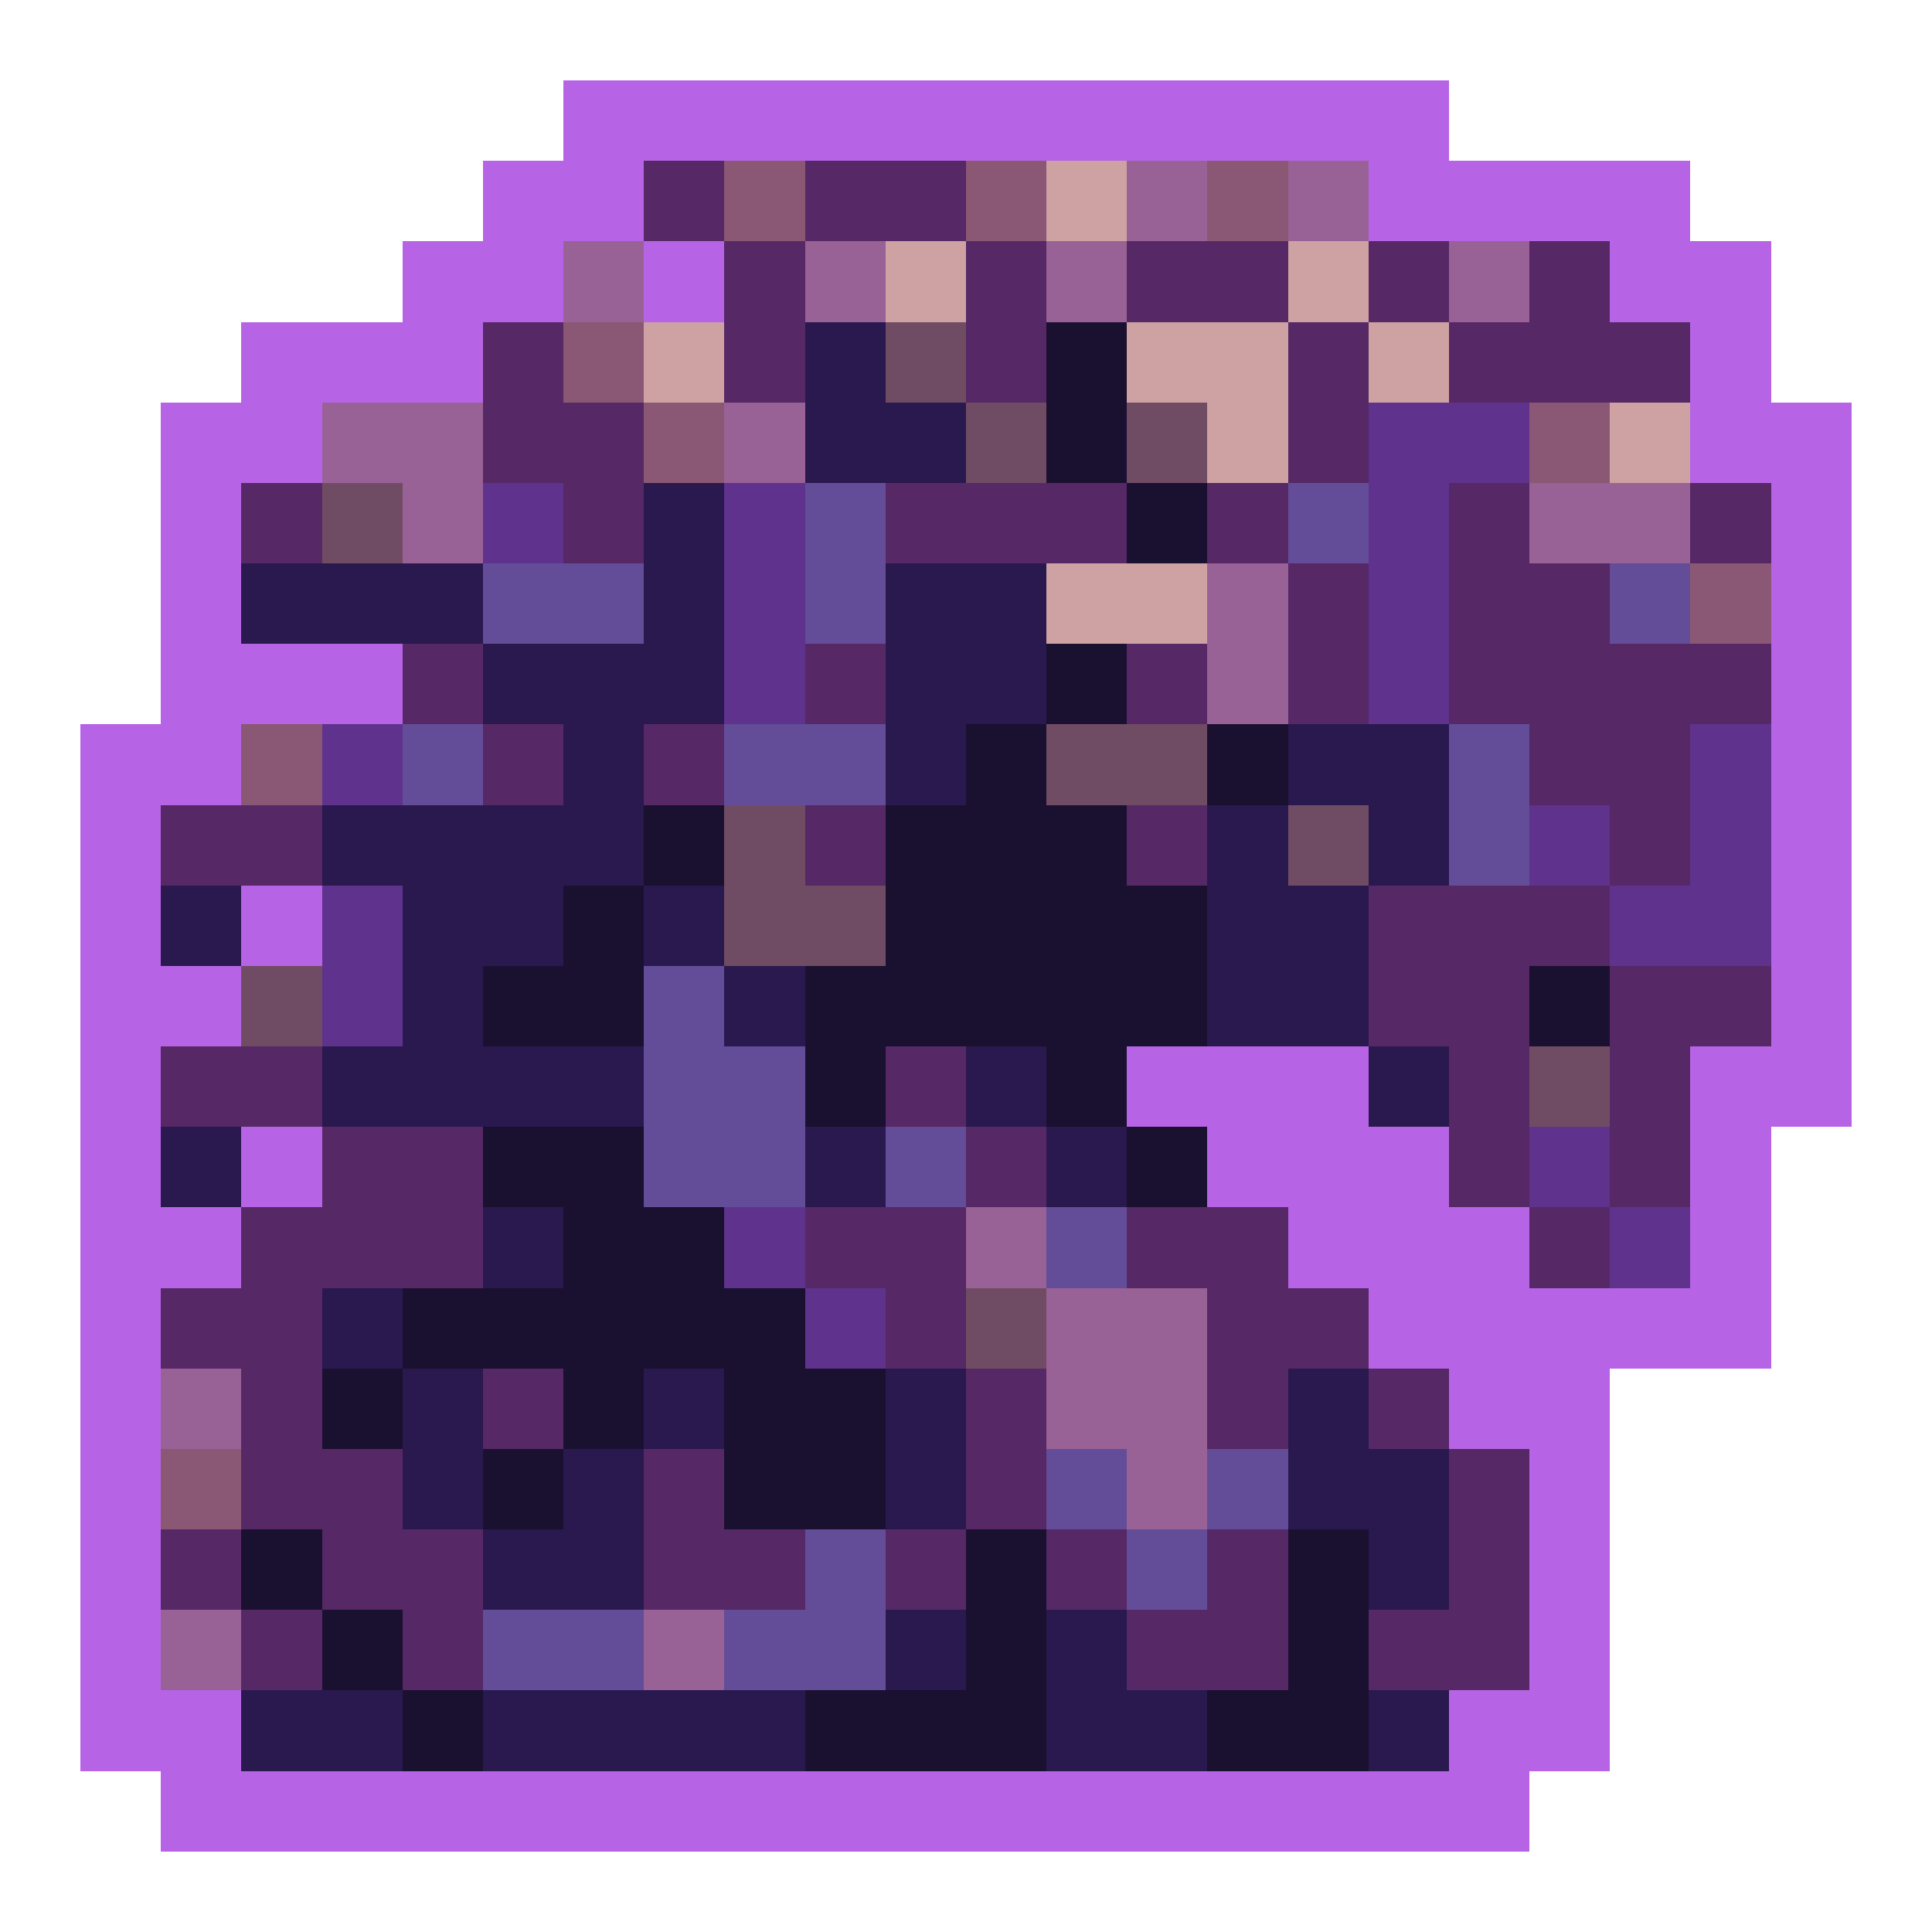
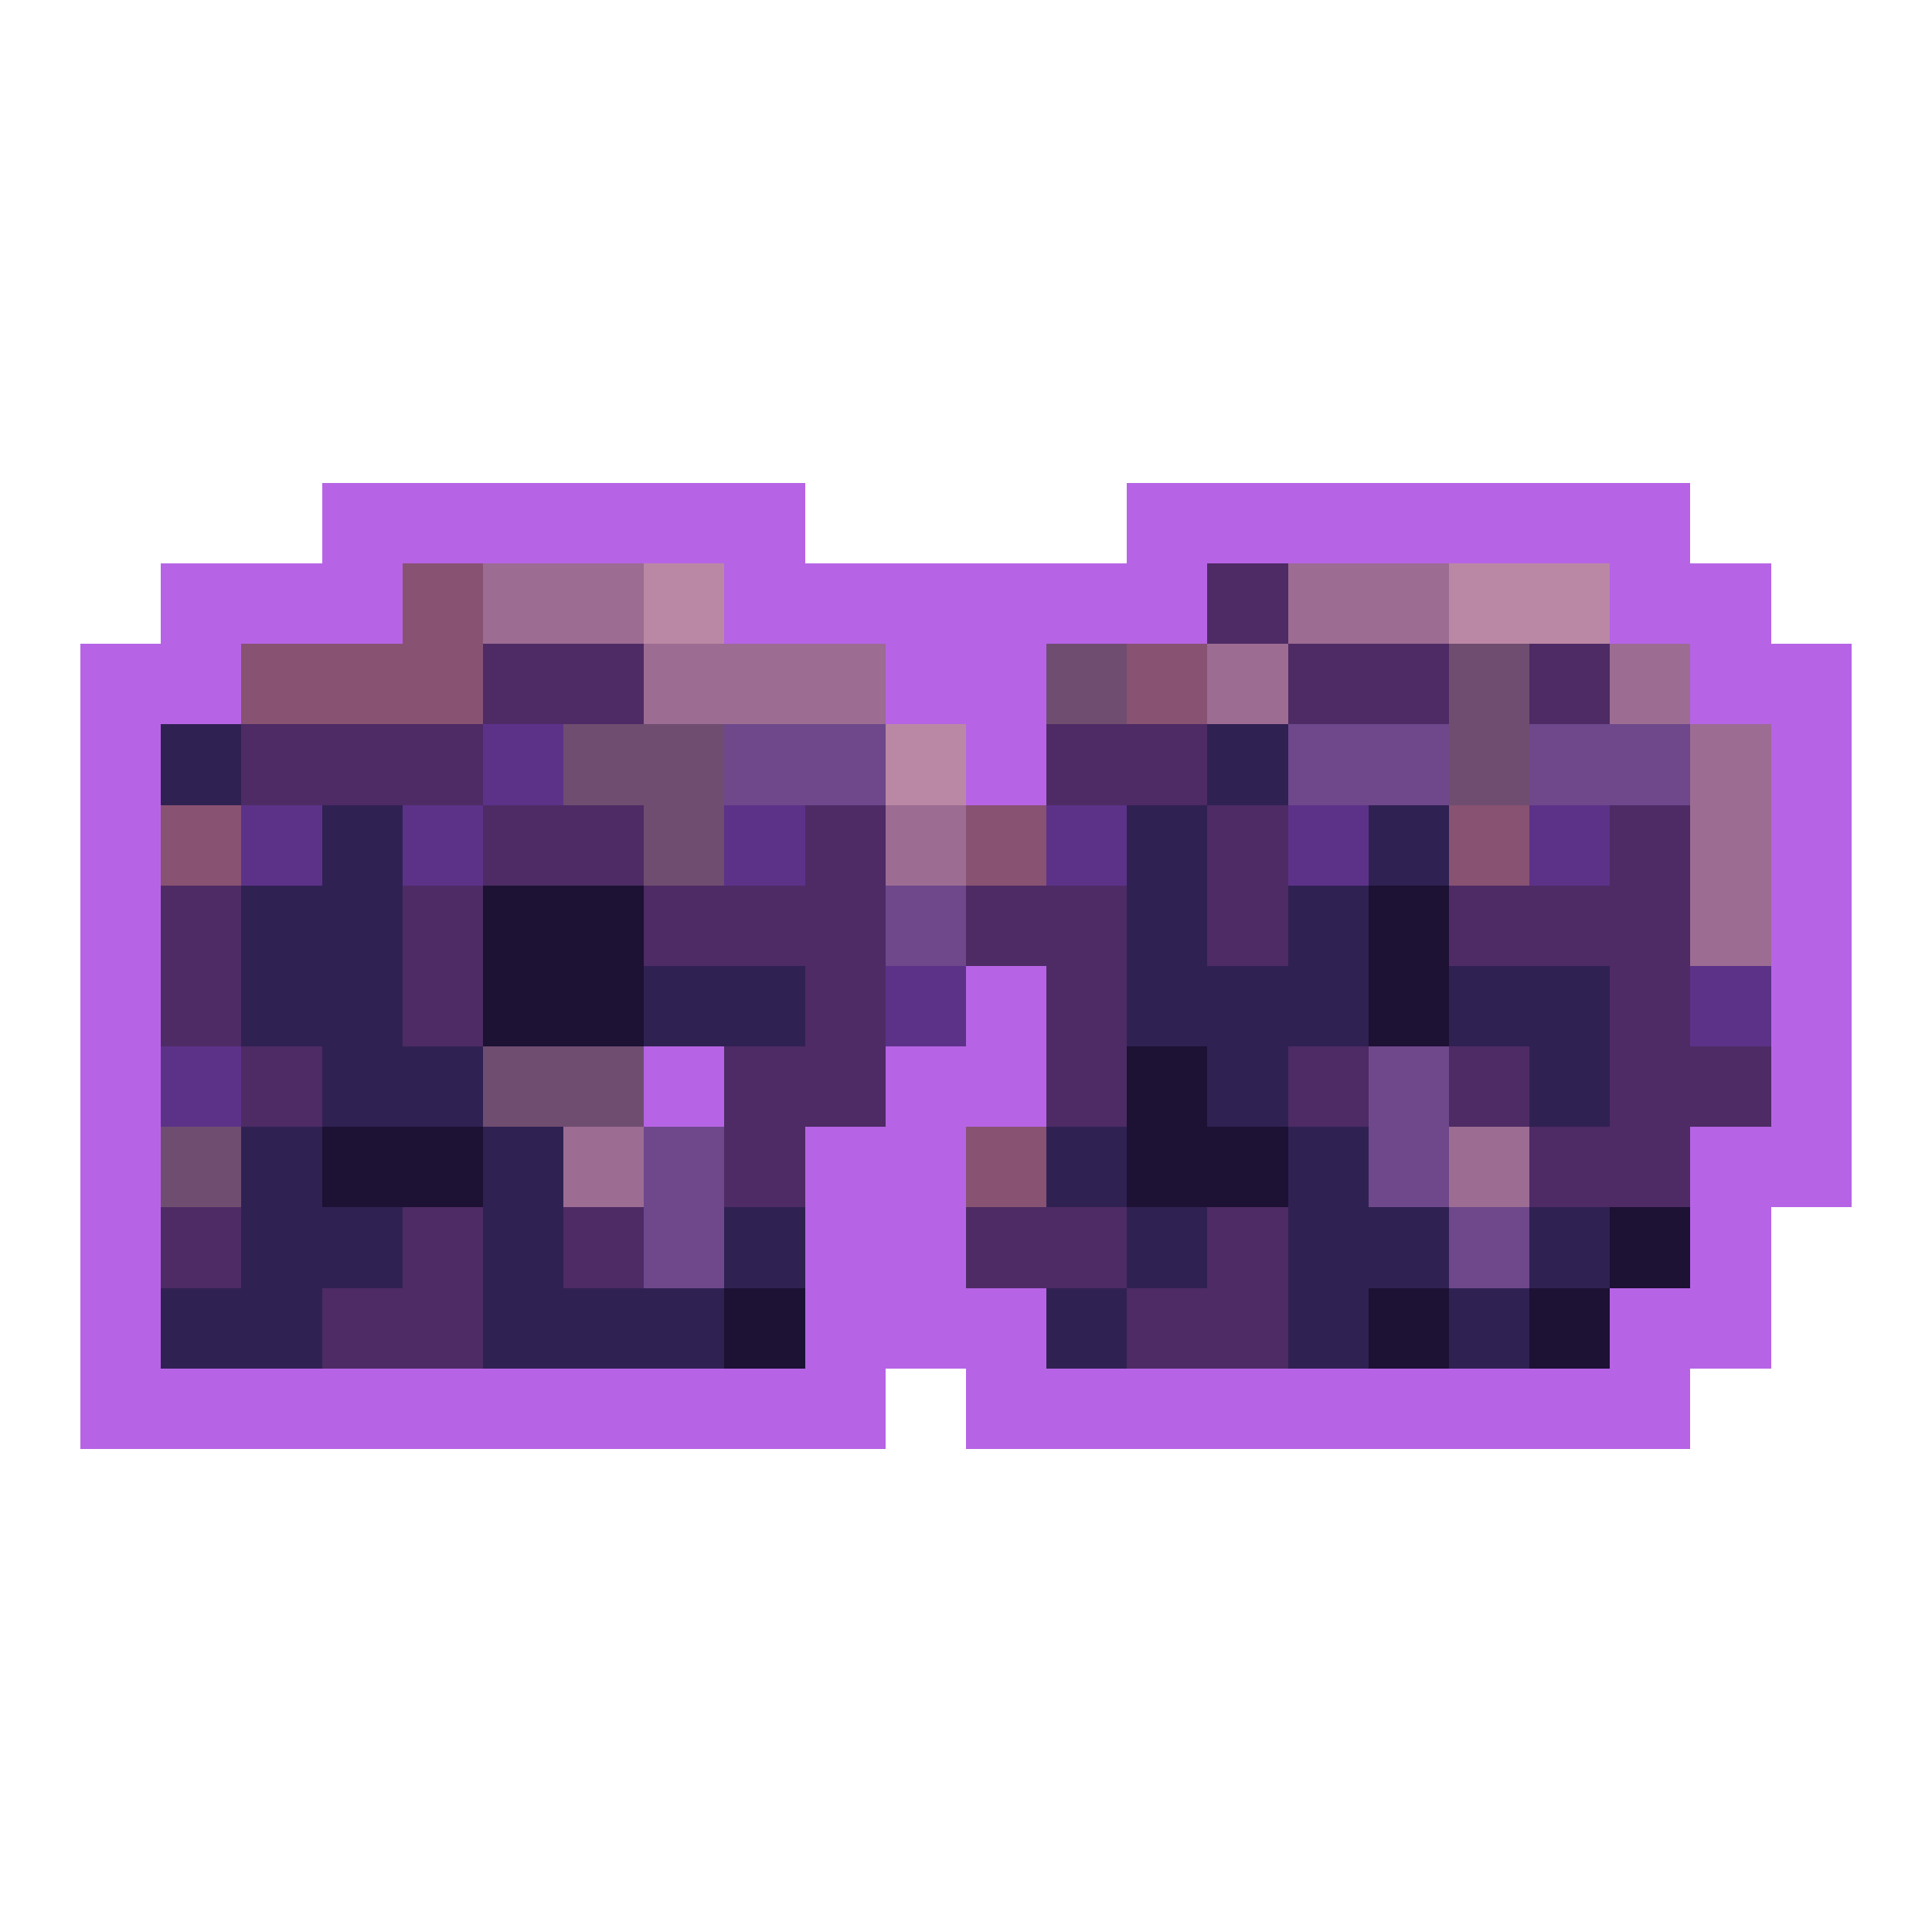
<svg xmlns="http://www.w3.org/2000/svg" width="24" height="24" viewBox="0 0 24 24" fill="none" shape-rendering="crispEdges">
-   <rect x="7" y="1" width="11" height="1" fill="#B664E5" />
-   <rect x="6" y="2" width="2" height="1" fill="#B664E5" />
-   <rect x="8" y="2" width="1" height="1" fill="#562866" />
-   <rect x="9" y="2" width="1" height="1" fill="#8A5874" />
-   <rect x="10" y="2" width="2" height="1" fill="#562866" />
-   <rect x="12" y="2" width="1" height="1" fill="#8A5874" />
-   <rect x="13" y="2" width="1" height="1" fill="#CEA1A2" />
-   <rect x="14" y="2" width="1" height="1" fill="#996296" />
-   <rect x="15" y="2" width="1" height="1" fill="#8A5874" />
-   <rect x="16" y="2" width="1" height="1" fill="#996296" />
-   <rect x="17" y="2" width="4" height="1" fill="#B664E5" />
-   <rect x="5" y="3" width="2" height="1" fill="#B664E5" />
-   <rect x="7" y="3" width="1" height="1" fill="#996296" />
-   <rect x="8" y="3" width="1" height="1" fill="#B664E5" />
-   <rect x="9" y="3" width="1" height="1" fill="#562866" />
-   <rect x="10" y="3" width="1" height="1" fill="#996296" />
-   <rect x="11" y="3" width="1" height="1" fill="#CEA1A2" />
-   <rect x="12" y="3" width="1" height="1" fill="#562866" />
-   <rect x="13" y="3" width="1" height="1" fill="#996296" />
-   <rect x="14" y="3" width="2" height="1" fill="#562866" />
-   <rect x="16" y="3" width="1" height="1" fill="#CEA1A2" />
-   <rect x="17" y="3" width="1" height="1" fill="#562866" />
-   <rect x="18" y="3" width="1" height="1" fill="#996296" />
-   <rect x="19" y="3" width="1" height="1" fill="#562866" />
-   <rect x="20" y="3" width="2" height="1" fill="#B664E5" />
-   <rect x="3" y="4" width="3" height="1" fill="#B664E5" />
-   <rect x="6" y="4" width="1" height="1" fill="#562866" />
-   <rect x="7" y="4" width="1" height="1" fill="#8A5874" />
-   <rect x="8" y="4" width="1" height="1" fill="#CEA1A2" />
-   <rect x="9" y="4" width="1" height="1" fill="#562866" />
-   <rect x="10" y="4" width="1" height="1" fill="#2A194F" />
-   <rect x="11" y="4" width="1" height="1" fill="#704C64" />
-   <rect x="12" y="4" width="1" height="1" fill="#562866" />
-   <rect x="13" y="4" width="1" height="1" fill="#1A1030" />
-   <rect x="14" y="4" width="2" height="1" fill="#CEA1A2" />
-   <rect x="16" y="4" width="1" height="1" fill="#562866" />
-   <rect x="17" y="4" width="1" height="1" fill="#CEA1A2" />
-   <rect x="18" y="4" width="3" height="1" fill="#562866" />
-   <rect x="21" y="4" width="1" height="1" fill="#B664E5" />
-   <rect x="2" y="5" width="2" height="1" fill="#B664E5" />
-   <rect x="4" y="5" width="2" height="1" fill="#996296" />
-   <rect x="6" y="5" width="2" height="1" fill="#562866" />
-   <rect x="8" y="5" width="1" height="1" fill="#8A5874" />
-   <rect x="9" y="5" width="1" height="1" fill="#996296" />
-   <rect x="10" y="5" width="2" height="1" fill="#2A194F" />
-   <rect x="12" y="5" width="1" height="1" fill="#704C64" />
-   <rect x="13" y="5" width="1" height="1" fill="#1A1030" />
-   <rect x="14" y="5" width="1" height="1" fill="#704C64" />
-   <rect x="15" y="5" width="1" height="1" fill="#CEA1A2" />
-   <rect x="16" y="5" width="1" height="1" fill="#562866" />
-   <rect x="17" y="5" width="2" height="1" fill="#5F328D" />
-   <rect x="19" y="5" width="1" height="1" fill="#8A5874" />
-   <rect x="20" y="5" width="1" height="1" fill="#CEA1A2" />
-   <rect x="21" y="5" width="2" height="1" fill="#B664E5" />
-   <rect x="2" y="6" width="1" height="1" fill="#B664E5" />
-   <rect x="3" y="6" width="1" height="1" fill="#562866" />
-   <rect x="4" y="6" width="1" height="1" fill="#704C64" />
-   <rect x="5" y="6" width="1" height="1" fill="#996296" />
-   <rect x="6" y="6" width="1" height="1" fill="#5F328D" />
-   <rect x="7" y="6" width="1" height="1" fill="#562866" />
-   <rect x="8" y="6" width="1" height="1" fill="#2A194F" />
-   <rect x="9" y="6" width="1" height="1" fill="#5F328D" />
-   <rect x="10" y="6" width="1" height="1" fill="#634D99" />
-   <rect x="11" y="6" width="3" height="1" fill="#562866" />
-   <rect x="14" y="6" width="1" height="1" fill="#1A1030" />
-   <rect x="15" y="6" width="1" height="1" fill="#562866" />
-   <rect x="16" y="6" width="1" height="1" fill="#634D99" />
-   <rect x="17" y="6" width="1" height="1" fill="#5F328D" />
-   <rect x="18" y="6" width="1" height="1" fill="#562866" />
-   <rect x="19" y="6" width="2" height="1" fill="#996296" />
-   <rect x="21" y="6" width="1" height="1" fill="#562866" />
-   <rect x="22" y="6" width="1" height="1" fill="#B664E5" />
-   <rect x="2" y="7" width="1" height="1" fill="#B664E5" />
-   <rect x="3" y="7" width="3" height="1" fill="#2A194F" />
-   <rect x="6" y="7" width="2" height="1" fill="#634D99" />
-   <rect x="8" y="7" width="1" height="1" fill="#2A194F" />
-   <rect x="9" y="7" width="1" height="1" fill="#5F328D" />
-   <rect x="10" y="7" width="1" height="1" fill="#634D99" />
-   <rect x="11" y="7" width="2" height="1" fill="#2A194F" />
-   <rect x="13" y="7" width="2" height="1" fill="#CEA1A2" />
-   <rect x="15" y="7" width="1" height="1" fill="#996296" />
-   <rect x="16" y="7" width="1" height="1" fill="#562866" />
-   <rect x="17" y="7" width="1" height="1" fill="#5F328D" />
-   <rect x="18" y="7" width="2" height="1" fill="#562866" />
-   <rect x="20" y="7" width="1" height="1" fill="#634D99" />
-   <rect x="21" y="7" width="1" height="1" fill="#8A5874" />
-   <rect x="22" y="7" width="1" height="1" fill="#B664E5" />
-   <rect x="2" y="8" width="3" height="1" fill="#B664E5" />
-   <rect x="5" y="8" width="1" height="1" fill="#562866" />
-   <rect x="6" y="8" width="3" height="1" fill="#2A194F" />
-   <rect x="9" y="8" width="1" height="1" fill="#5F328D" />
-   <rect x="10" y="8" width="1" height="1" fill="#562866" />
-   <rect x="11" y="8" width="2" height="1" fill="#2A194F" />
-   <rect x="13" y="8" width="1" height="1" fill="#1A1030" />
-   <rect x="14" y="8" width="1" height="1" fill="#562866" />
-   <rect x="15" y="8" width="1" height="1" fill="#996296" />
-   <rect x="16" y="8" width="1" height="1" fill="#562866" />
-   <rect x="17" y="8" width="1" height="1" fill="#5F328D" />
-   <rect x="18" y="8" width="4" height="1" fill="#562866" />
-   <rect x="22" y="8" width="1" height="1" fill="#B664E5" />
-   <rect x="1" y="9" width="2" height="1" fill="#B664E5" />
-   <rect x="3" y="9" width="1" height="1" fill="#8A5874" />
-   <rect x="4" y="9" width="1" height="1" fill="#5F328D" />
-   <rect x="5" y="9" width="1" height="1" fill="#634D99" />
-   <rect x="6" y="9" width="1" height="1" fill="#562866" />
-   <rect x="7" y="9" width="1" height="1" fill="#2A194F" />
-   <rect x="8" y="9" width="1" height="1" fill="#562866" />
-   <rect x="9" y="9" width="2" height="1" fill="#634D99" />
-   <rect x="11" y="9" width="1" height="1" fill="#2A194F" />
-   <rect x="12" y="9" width="1" height="1" fill="#1A1030" />
-   <rect x="13" y="9" width="2" height="1" fill="#704C64" />
-   <rect x="15" y="9" width="1" height="1" fill="#1A1030" />
-   <rect x="16" y="9" width="2" height="1" fill="#2A194F" />
-   <rect x="18" y="9" width="1" height="1" fill="#634D99" />
-   <rect x="19" y="9" width="2" height="1" fill="#562866" />
-   <rect x="21" y="9" width="1" height="1" fill="#5F328D" />
+   <rect x="4" y="6" width="6" height="1" fill="#B664E5" />
+   <rect x="14" y="6" width="7" height="1" fill="#B664E5" />
+   <rect x="2" y="7" width="3" height="1" fill="#B664E5" />
+   <rect x="5" y="7" width="1" height="1" fill="#885272" />
+   <rect x="6" y="7" width="2" height="1" fill="#9C6C93" />
+   <rect x="8" y="7" width="1" height="1" fill="#BA88A4" />
+   <rect x="9" y="7" width="6" height="1" fill="#B664E5" />
+   <rect x="15" y="7" width="1" height="1" fill="#4E2B65" />
+   <rect x="16" y="7" width="2" height="1" fill="#9C6C93" />
+   <rect x="18" y="7" width="2" height="1" fill="#BA88A4" />
+   <rect x="20" y="7" width="2" height="1" fill="#B664E5" />
+   <rect x="1" y="8" width="2" height="1" fill="#B664E5" />
+   <rect x="3" y="8" width="3" height="1" fill="#885272" />
+   <rect x="6" y="8" width="2" height="1" fill="#4E2B65" />
+   <rect x="8" y="8" width="3" height="1" fill="#9C6C93" />
+   <rect x="11" y="8" width="2" height="1" fill="#B664E5" />
+   <rect x="13" y="8" width="1" height="1" fill="#6F4D70" />
+   <rect x="14" y="8" width="1" height="1" fill="#885272" />
+   <rect x="15" y="8" width="1" height="1" fill="#9C6C93" />
+   <rect x="16" y="8" width="2" height="1" fill="#4E2B65" />
+   <rect x="18" y="8" width="1" height="1" fill="#6F4D70" />
+   <rect x="19" y="8" width="1" height="1" fill="#4E2B65" />
+   <rect x="20" y="8" width="1" height="1" fill="#9C6C93" />
+   <rect x="21" y="8" width="2" height="1" fill="#B664E5" />
+   <rect x="1" y="9" width="1" height="1" fill="#B664E5" />
+   <rect x="2" y="9" width="1" height="1" fill="#302153" />
+   <rect x="3" y="9" width="3" height="1" fill="#4E2B65" />
+   <rect x="6" y="9" width="1" height="1" fill="#5C3289" />
+   <rect x="7" y="9" width="2" height="1" fill="#6F4D70" />
+   <rect x="9" y="9" width="2" height="1" fill="#6E488B" />
+   <rect x="11" y="9" width="1" height="1" fill="#BA88A4" />
+   <rect x="12" y="9" width="1" height="1" fill="#B664E5" />
+   <rect x="13" y="9" width="2" height="1" fill="#4E2B65" />
+   <rect x="15" y="9" width="1" height="1" fill="#302153" />
+   <rect x="16" y="9" width="2" height="1" fill="#6E488B" />
+   <rect x="18" y="9" width="1" height="1" fill="#6F4D70" />
+   <rect x="19" y="9" width="2" height="1" fill="#6E488B" />
+   <rect x="21" y="9" width="1" height="1" fill="#9C6C93" />
  <rect x="22" y="9" width="1" height="1" fill="#B664E5" />
  <rect x="1" y="10" width="1" height="1" fill="#B664E5" />
-   <rect x="2" y="10" width="2" height="1" fill="#562866" />
-   <rect x="4" y="10" width="4" height="1" fill="#2A194F" />
-   <rect x="8" y="10" width="1" height="1" fill="#1A1030" />
-   <rect x="9" y="10" width="1" height="1" fill="#704C64" />
-   <rect x="10" y="10" width="1" height="1" fill="#562866" />
-   <rect x="11" y="10" width="3" height="1" fill="#1A1030" />
-   <rect x="14" y="10" width="1" height="1" fill="#562866" />
-   <rect x="15" y="10" width="1" height="1" fill="#2A194F" />
-   <rect x="16" y="10" width="1" height="1" fill="#704C64" />
-   <rect x="17" y="10" width="1" height="1" fill="#2A194F" />
-   <rect x="18" y="10" width="1" height="1" fill="#634D99" />
-   <rect x="19" y="10" width="1" height="1" fill="#5F328D" />
-   <rect x="20" y="10" width="1" height="1" fill="#562866" />
-   <rect x="21" y="10" width="1" height="1" fill="#5F328D" />
+   <rect x="2" y="10" width="1" height="1" fill="#885272" />
+   <rect x="3" y="10" width="1" height="1" fill="#5C3289" />
+   <rect x="4" y="10" width="1" height="1" fill="#302153" />
+   <rect x="5" y="10" width="1" height="1" fill="#5C3289" />
+   <rect x="6" y="10" width="2" height="1" fill="#4E2B65" />
+   <rect x="8" y="10" width="1" height="1" fill="#6F4D70" />
+   <rect x="9" y="10" width="1" height="1" fill="#5C3289" />
+   <rect x="10" y="10" width="1" height="1" fill="#4E2B65" />
+   <rect x="11" y="10" width="1" height="1" fill="#9C6C93" />
+   <rect x="12" y="10" width="1" height="1" fill="#885272" />
+   <rect x="13" y="10" width="1" height="1" fill="#5C3289" />
+   <rect x="14" y="10" width="1" height="1" fill="#302153" />
+   <rect x="15" y="10" width="1" height="1" fill="#4E2B65" />
+   <rect x="16" y="10" width="1" height="1" fill="#5C3289" />
+   <rect x="17" y="10" width="1" height="1" fill="#302153" />
+   <rect x="18" y="10" width="1" height="1" fill="#885272" />
+   <rect x="19" y="10" width="1" height="1" fill="#5C3289" />
+   <rect x="20" y="10" width="1" height="1" fill="#4E2B65" />
+   <rect x="21" y="10" width="1" height="1" fill="#9C6C93" />
  <rect x="22" y="10" width="1" height="1" fill="#B664E5" />
  <rect x="1" y="11" width="1" height="1" fill="#B664E5" />
-   <rect x="2" y="11" width="1" height="1" fill="#2A194F" />
-   <rect x="3" y="11" width="1" height="1" fill="#B664E5" />
-   <rect x="4" y="11" width="1" height="1" fill="#5F328D" />
-   <rect x="5" y="11" width="2" height="1" fill="#2A194F" />
-   <rect x="7" y="11" width="1" height="1" fill="#1A1030" />
-   <rect x="8" y="11" width="1" height="1" fill="#2A194F" />
-   <rect x="9" y="11" width="2" height="1" fill="#704C64" />
-   <rect x="11" y="11" width="4" height="1" fill="#1A1030" />
-   <rect x="15" y="11" width="2" height="1" fill="#2A194F" />
-   <rect x="17" y="11" width="3" height="1" fill="#562866" />
-   <rect x="20" y="11" width="2" height="1" fill="#5F328D" />
+   <rect x="2" y="11" width="1" height="1" fill="#4E2B65" />
+   <rect x="3" y="11" width="2" height="1" fill="#302153" />
+   <rect x="5" y="11" width="1" height="1" fill="#4E2B65" />
+   <rect x="6" y="11" width="2" height="1" fill="#1D1134" />
+   <rect x="8" y="11" width="3" height="1" fill="#4E2B65" />
+   <rect x="11" y="11" width="1" height="1" fill="#6E488B" />
+   <rect x="12" y="11" width="2" height="1" fill="#4E2B65" />
+   <rect x="14" y="11" width="1" height="1" fill="#302153" />
+   <rect x="15" y="11" width="1" height="1" fill="#4E2B65" />
+   <rect x="16" y="11" width="1" height="1" fill="#302153" />
+   <rect x="17" y="11" width="1" height="1" fill="#1D1134" />
+   <rect x="18" y="11" width="3" height="1" fill="#4E2B65" />
+   <rect x="21" y="11" width="1" height="1" fill="#9C6C93" />
  <rect x="22" y="11" width="1" height="1" fill="#B664E5" />
-   <rect x="1" y="12" width="2" height="1" fill="#B664E5" />
-   <rect x="3" y="12" width="1" height="1" fill="#704C64" />
-   <rect x="4" y="12" width="1" height="1" fill="#5F328D" />
-   <rect x="5" y="12" width="1" height="1" fill="#2A194F" />
-   <rect x="6" y="12" width="2" height="1" fill="#1A1030" />
-   <rect x="8" y="12" width="1" height="1" fill="#634D99" />
-   <rect x="9" y="12" width="1" height="1" fill="#2A194F" />
-   <rect x="10" y="12" width="5" height="1" fill="#1A1030" />
-   <rect x="15" y="12" width="2" height="1" fill="#2A194F" />
-   <rect x="17" y="12" width="2" height="1" fill="#562866" />
-   <rect x="19" y="12" width="1" height="1" fill="#1A1030" />
-   <rect x="20" y="12" width="2" height="1" fill="#562866" />
+   <rect x="1" y="12" width="1" height="1" fill="#B664E5" />
+   <rect x="2" y="12" width="1" height="1" fill="#4E2B65" />
+   <rect x="3" y="12" width="2" height="1" fill="#302153" />
+   <rect x="5" y="12" width="1" height="1" fill="#4E2B65" />
+   <rect x="6" y="12" width="2" height="1" fill="#1D1134" />
+   <rect x="8" y="12" width="2" height="1" fill="#302153" />
+   <rect x="10" y="12" width="1" height="1" fill="#4E2B65" />
+   <rect x="11" y="12" width="1" height="1" fill="#5C3289" />
+   <rect x="12" y="12" width="1" height="1" fill="#B664E5" />
+   <rect x="13" y="12" width="1" height="1" fill="#4E2B65" />
+   <rect x="14" y="12" width="3" height="1" fill="#302153" />
+   <rect x="17" y="12" width="1" height="1" fill="#1D1134" />
+   <rect x="18" y="12" width="2" height="1" fill="#302153" />
+   <rect x="20" y="12" width="1" height="1" fill="#4E2B65" />
+   <rect x="21" y="12" width="1" height="1" fill="#5C3289" />
  <rect x="22" y="12" width="1" height="1" fill="#B664E5" />
  <rect x="1" y="13" width="1" height="1" fill="#B664E5" />
-   <rect x="2" y="13" width="2" height="1" fill="#562866" />
-   <rect x="4" y="13" width="4" height="1" fill="#2A194F" />
-   <rect x="8" y="13" width="2" height="1" fill="#634D99" />
-   <rect x="10" y="13" width="1" height="1" fill="#1A1030" />
-   <rect x="11" y="13" width="1" height="1" fill="#562866" />
-   <rect x="12" y="13" width="1" height="1" fill="#2A194F" />
-   <rect x="13" y="13" width="1" height="1" fill="#1A1030" />
-   <rect x="14" y="13" width="3" height="1" fill="#B664E5" />
-   <rect x="17" y="13" width="1" height="1" fill="#2A194F" />
-   <rect x="18" y="13" width="1" height="1" fill="#562866" />
-   <rect x="19" y="13" width="1" height="1" fill="#704C64" />
-   <rect x="20" y="13" width="1" height="1" fill="#562866" />
-   <rect x="21" y="13" width="2" height="1" fill="#B664E5" />
+   <rect x="2" y="13" width="1" height="1" fill="#5C3289" />
+   <rect x="3" y="13" width="1" height="1" fill="#4E2B65" />
+   <rect x="4" y="13" width="2" height="1" fill="#302153" />
+   <rect x="6" y="13" width="2" height="1" fill="#6F4D70" />
+   <rect x="8" y="13" width="1" height="1" fill="#B664E5" />
+   <rect x="9" y="13" width="2" height="1" fill="#4E2B65" />
+   <rect x="11" y="13" width="2" height="1" fill="#B664E5" />
+   <rect x="13" y="13" width="1" height="1" fill="#4E2B65" />
+   <rect x="14" y="13" width="1" height="1" fill="#1D1134" />
+   <rect x="15" y="13" width="1" height="1" fill="#302153" />
+   <rect x="16" y="13" width="1" height="1" fill="#4E2B65" />
+   <rect x="17" y="13" width="1" height="1" fill="#6E488B" />
+   <rect x="18" y="13" width="1" height="1" fill="#4E2B65" />
+   <rect x="19" y="13" width="1" height="1" fill="#302153" />
+   <rect x="20" y="13" width="2" height="1" fill="#4E2B65" />
+   <rect x="22" y="13" width="1" height="1" fill="#B664E5" />
  <rect x="1" y="14" width="1" height="1" fill="#B664E5" />
-   <rect x="2" y="14" width="1" height="1" fill="#2A194F" />
-   <rect x="3" y="14" width="1" height="1" fill="#B664E5" />
-   <rect x="4" y="14" width="2" height="1" fill="#562866" />
-   <rect x="6" y="14" width="2" height="1" fill="#1A1030" />
-   <rect x="8" y="14" width="2" height="1" fill="#634D99" />
-   <rect x="10" y="14" width="1" height="1" fill="#2A194F" />
-   <rect x="11" y="14" width="1" height="1" fill="#634D99" />
-   <rect x="12" y="14" width="1" height="1" fill="#562866" />
-   <rect x="13" y="14" width="1" height="1" fill="#2A194F" />
-   <rect x="14" y="14" width="1" height="1" fill="#1A1030" />
-   <rect x="15" y="14" width="3" height="1" fill="#B664E5" />
-   <rect x="18" y="14" width="1" height="1" fill="#562866" />
-   <rect x="19" y="14" width="1" height="1" fill="#5F328D" />
-   <rect x="20" y="14" width="1" height="1" fill="#562866" />
-   <rect x="21" y="14" width="1" height="1" fill="#B664E5" />
-   <rect x="1" y="15" width="2" height="1" fill="#B664E5" />
-   <rect x="3" y="15" width="3" height="1" fill="#562866" />
-   <rect x="6" y="15" width="1" height="1" fill="#2A194F" />
-   <rect x="7" y="15" width="2" height="1" fill="#1A1030" />
-   <rect x="9" y="15" width="1" height="1" fill="#5F328D" />
-   <rect x="10" y="15" width="2" height="1" fill="#562866" />
-   <rect x="12" y="15" width="1" height="1" fill="#996296" />
-   <rect x="13" y="15" width="1" height="1" fill="#634D99" />
-   <rect x="14" y="15" width="2" height="1" fill="#562866" />
-   <rect x="16" y="15" width="3" height="1" fill="#B664E5" />
-   <rect x="19" y="15" width="1" height="1" fill="#562866" />
-   <rect x="20" y="15" width="1" height="1" fill="#5F328D" />
+   <rect x="2" y="14" width="1" height="1" fill="#6F4D70" />
+   <rect x="3" y="14" width="1" height="1" fill="#302153" />
+   <rect x="4" y="14" width="2" height="1" fill="#1D1134" />
+   <rect x="6" y="14" width="1" height="1" fill="#302153" />
+   <rect x="7" y="14" width="1" height="1" fill="#9C6C93" />
+   <rect x="8" y="14" width="1" height="1" fill="#6E488B" />
+   <rect x="9" y="14" width="1" height="1" fill="#4E2B65" />
+   <rect x="10" y="14" width="2" height="1" fill="#B664E5" />
+   <rect x="12" y="14" width="1" height="1" fill="#885272" />
+   <rect x="13" y="14" width="1" height="1" fill="#302153" />
+   <rect x="14" y="14" width="2" height="1" fill="#1D1134" />
+   <rect x="16" y="14" width="1" height="1" fill="#302153" />
+   <rect x="17" y="14" width="1" height="1" fill="#6E488B" />
+   <rect x="18" y="14" width="1" height="1" fill="#9C6C93" />
+   <rect x="19" y="14" width="2" height="1" fill="#4E2B65" />
+   <rect x="21" y="14" width="2" height="1" fill="#B664E5" />
+   <rect x="1" y="15" width="1" height="1" fill="#B664E5" />
+   <rect x="2" y="15" width="1" height="1" fill="#4E2B65" />
+   <rect x="3" y="15" width="2" height="1" fill="#302153" />
+   <rect x="5" y="15" width="1" height="1" fill="#4E2B65" />
+   <rect x="6" y="15" width="1" height="1" fill="#302153" />
+   <rect x="7" y="15" width="1" height="1" fill="#4E2B65" />
+   <rect x="8" y="15" width="1" height="1" fill="#6E488B" />
+   <rect x="9" y="15" width="1" height="1" fill="#302153" />
+   <rect x="10" y="15" width="2" height="1" fill="#B664E5" />
+   <rect x="12" y="15" width="2" height="1" fill="#4E2B65" />
+   <rect x="14" y="15" width="1" height="1" fill="#302153" />
+   <rect x="15" y="15" width="1" height="1" fill="#4E2B65" />
+   <rect x="16" y="15" width="2" height="1" fill="#302153" />
+   <rect x="18" y="15" width="1" height="1" fill="#6E488B" />
+   <rect x="19" y="15" width="1" height="1" fill="#302153" />
+   <rect x="20" y="15" width="1" height="1" fill="#1D1134" />
  <rect x="21" y="15" width="1" height="1" fill="#B664E5" />
  <rect x="1" y="16" width="1" height="1" fill="#B664E5" />
-   <rect x="2" y="16" width="2" height="1" fill="#562866" />
-   <rect x="4" y="16" width="1" height="1" fill="#2A194F" />
-   <rect x="5" y="16" width="5" height="1" fill="#1A1030" />
-   <rect x="10" y="16" width="1" height="1" fill="#5F328D" />
-   <rect x="11" y="16" width="1" height="1" fill="#562866" />
-   <rect x="12" y="16" width="1" height="1" fill="#704C64" />
-   <rect x="13" y="16" width="2" height="1" fill="#996296" />
-   <rect x="15" y="16" width="2" height="1" fill="#562866" />
-   <rect x="17" y="16" width="5" height="1" fill="#B664E5" />
-   <rect x="1" y="17" width="1" height="1" fill="#B664E5" />
-   <rect x="2" y="17" width="1" height="1" fill="#996296" />
-   <rect x="3" y="17" width="1" height="1" fill="#562866" />
-   <rect x="4" y="17" width="1" height="1" fill="#1A1030" />
-   <rect x="5" y="17" width="1" height="1" fill="#2A194F" />
-   <rect x="6" y="17" width="1" height="1" fill="#562866" />
-   <rect x="7" y="17" width="1" height="1" fill="#1A1030" />
-   <rect x="8" y="17" width="1" height="1" fill="#2A194F" />
-   <rect x="9" y="17" width="2" height="1" fill="#1A1030" />
-   <rect x="11" y="17" width="1" height="1" fill="#2A194F" />
-   <rect x="12" y="17" width="1" height="1" fill="#562866" />
-   <rect x="13" y="17" width="2" height="1" fill="#996296" />
-   <rect x="15" y="17" width="1" height="1" fill="#562866" />
-   <rect x="16" y="17" width="1" height="1" fill="#2A194F" />
-   <rect x="17" y="17" width="1" height="1" fill="#562866" />
-   <rect x="18" y="17" width="2" height="1" fill="#B664E5" />
-   <rect x="1" y="18" width="1" height="1" fill="#B664E5" />
-   <rect x="2" y="18" width="1" height="1" fill="#8A5874" />
-   <rect x="3" y="18" width="2" height="1" fill="#562866" />
-   <rect x="5" y="18" width="1" height="1" fill="#2A194F" />
-   <rect x="6" y="18" width="1" height="1" fill="#1A1030" />
-   <rect x="7" y="18" width="1" height="1" fill="#2A194F" />
-   <rect x="8" y="18" width="1" height="1" fill="#562866" />
-   <rect x="9" y="18" width="2" height="1" fill="#1A1030" />
-   <rect x="11" y="18" width="1" height="1" fill="#2A194F" />
-   <rect x="12" y="18" width="1" height="1" fill="#562866" />
-   <rect x="13" y="18" width="1" height="1" fill="#634D99" />
-   <rect x="14" y="18" width="1" height="1" fill="#996296" />
-   <rect x="15" y="18" width="1" height="1" fill="#634D99" />
-   <rect x="16" y="18" width="2" height="1" fill="#2A194F" />
-   <rect x="18" y="18" width="1" height="1" fill="#562866" />
-   <rect x="19" y="18" width="1" height="1" fill="#B664E5" />
-   <rect x="1" y="19" width="1" height="1" fill="#B664E5" />
-   <rect x="2" y="19" width="1" height="1" fill="#562866" />
-   <rect x="3" y="19" width="1" height="1" fill="#1A1030" />
-   <rect x="4" y="19" width="2" height="1" fill="#562866" />
-   <rect x="6" y="19" width="2" height="1" fill="#2A194F" />
-   <rect x="8" y="19" width="2" height="1" fill="#562866" />
-   <rect x="10" y="19" width="1" height="1" fill="#634D99" />
-   <rect x="11" y="19" width="1" height="1" fill="#562866" />
-   <rect x="12" y="19" width="1" height="1" fill="#1A1030" />
-   <rect x="13" y="19" width="1" height="1" fill="#562866" />
-   <rect x="14" y="19" width="1" height="1" fill="#634D99" />
-   <rect x="15" y="19" width="1" height="1" fill="#562866" />
-   <rect x="16" y="19" width="1" height="1" fill="#1A1030" />
-   <rect x="17" y="19" width="1" height="1" fill="#2A194F" />
-   <rect x="18" y="19" width="1" height="1" fill="#562866" />
-   <rect x="19" y="19" width="1" height="1" fill="#B664E5" />
-   <rect x="1" y="20" width="1" height="1" fill="#B664E5" />
-   <rect x="2" y="20" width="1" height="1" fill="#996296" />
-   <rect x="3" y="20" width="1" height="1" fill="#562866" />
-   <rect x="4" y="20" width="1" height="1" fill="#1A1030" />
-   <rect x="5" y="20" width="1" height="1" fill="#562866" />
-   <rect x="6" y="20" width="2" height="1" fill="#634D99" />
-   <rect x="8" y="20" width="1" height="1" fill="#996296" />
-   <rect x="9" y="20" width="2" height="1" fill="#634D99" />
-   <rect x="11" y="20" width="1" height="1" fill="#2A194F" />
-   <rect x="12" y="20" width="1" height="1" fill="#1A1030" />
-   <rect x="13" y="20" width="1" height="1" fill="#2A194F" />
-   <rect x="14" y="20" width="2" height="1" fill="#562866" />
-   <rect x="16" y="20" width="1" height="1" fill="#1A1030" />
-   <rect x="17" y="20" width="2" height="1" fill="#562866" />
-   <rect x="19" y="20" width="1" height="1" fill="#B664E5" />
-   <rect x="1" y="21" width="2" height="1" fill="#B664E5" />
-   <rect x="3" y="21" width="2" height="1" fill="#2A194F" />
-   <rect x="5" y="21" width="1" height="1" fill="#1A1030" />
-   <rect x="6" y="21" width="4" height="1" fill="#2A194F" />
-   <rect x="10" y="21" width="3" height="1" fill="#1A1030" />
-   <rect x="13" y="21" width="2" height="1" fill="#2A194F" />
-   <rect x="15" y="21" width="2" height="1" fill="#1A1030" />
-   <rect x="17" y="21" width="1" height="1" fill="#2A194F" />
-   <rect x="18" y="21" width="2" height="1" fill="#B664E5" />
-   <rect x="2" y="22" width="17" height="1" fill="#B664E5" />
+   <rect x="2" y="16" width="2" height="1" fill="#302153" />
+   <rect x="4" y="16" width="2" height="1" fill="#4E2B65" />
+   <rect x="6" y="16" width="3" height="1" fill="#302153" />
+   <rect x="9" y="16" width="1" height="1" fill="#1D1134" />
+   <rect x="10" y="16" width="3" height="1" fill="#B664E5" />
+   <rect x="13" y="16" width="1" height="1" fill="#302153" />
+   <rect x="14" y="16" width="2" height="1" fill="#4E2B65" />
+   <rect x="16" y="16" width="1" height="1" fill="#302153" />
+   <rect x="17" y="16" width="1" height="1" fill="#1D1134" />
+   <rect x="18" y="16" width="1" height="1" fill="#302153" />
+   <rect x="19" y="16" width="1" height="1" fill="#1D1134" />
+   <rect x="20" y="16" width="2" height="1" fill="#B664E5" />
+   <rect x="1" y="17" width="10" height="1" fill="#B664E5" />
+   <rect x="12" y="17" width="9" height="1" fill="#B664E5" />
</svg>
